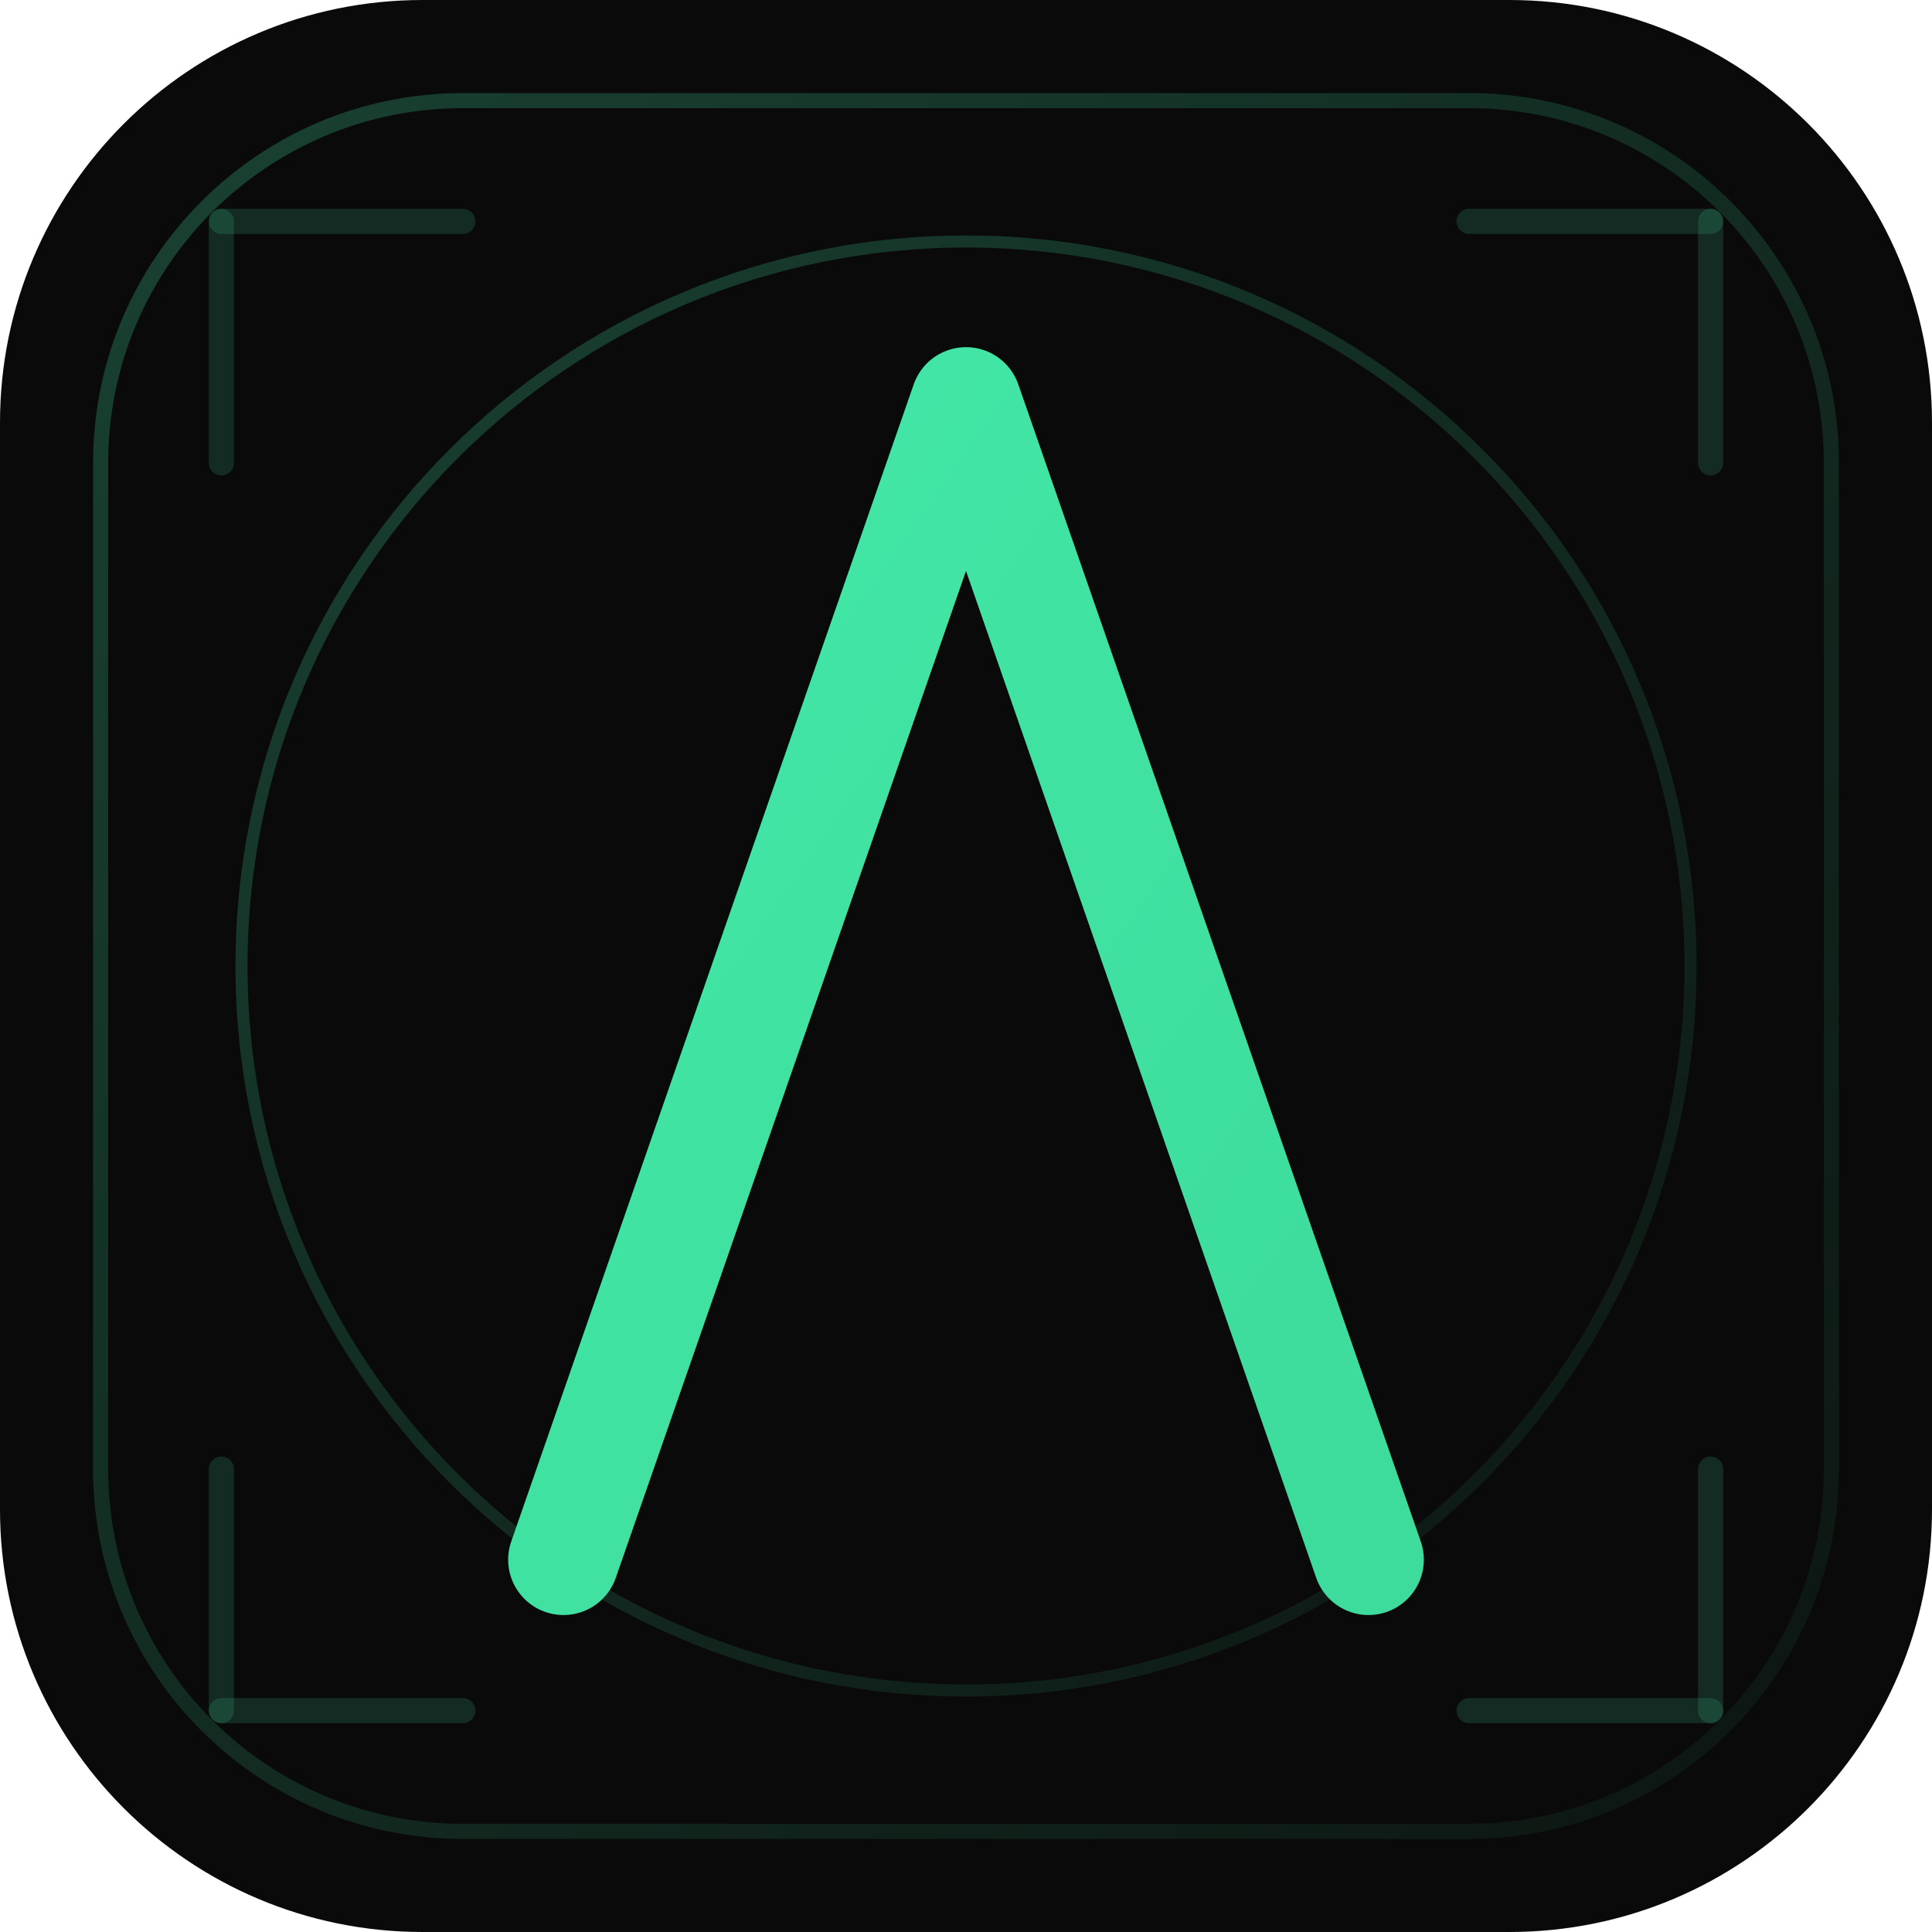
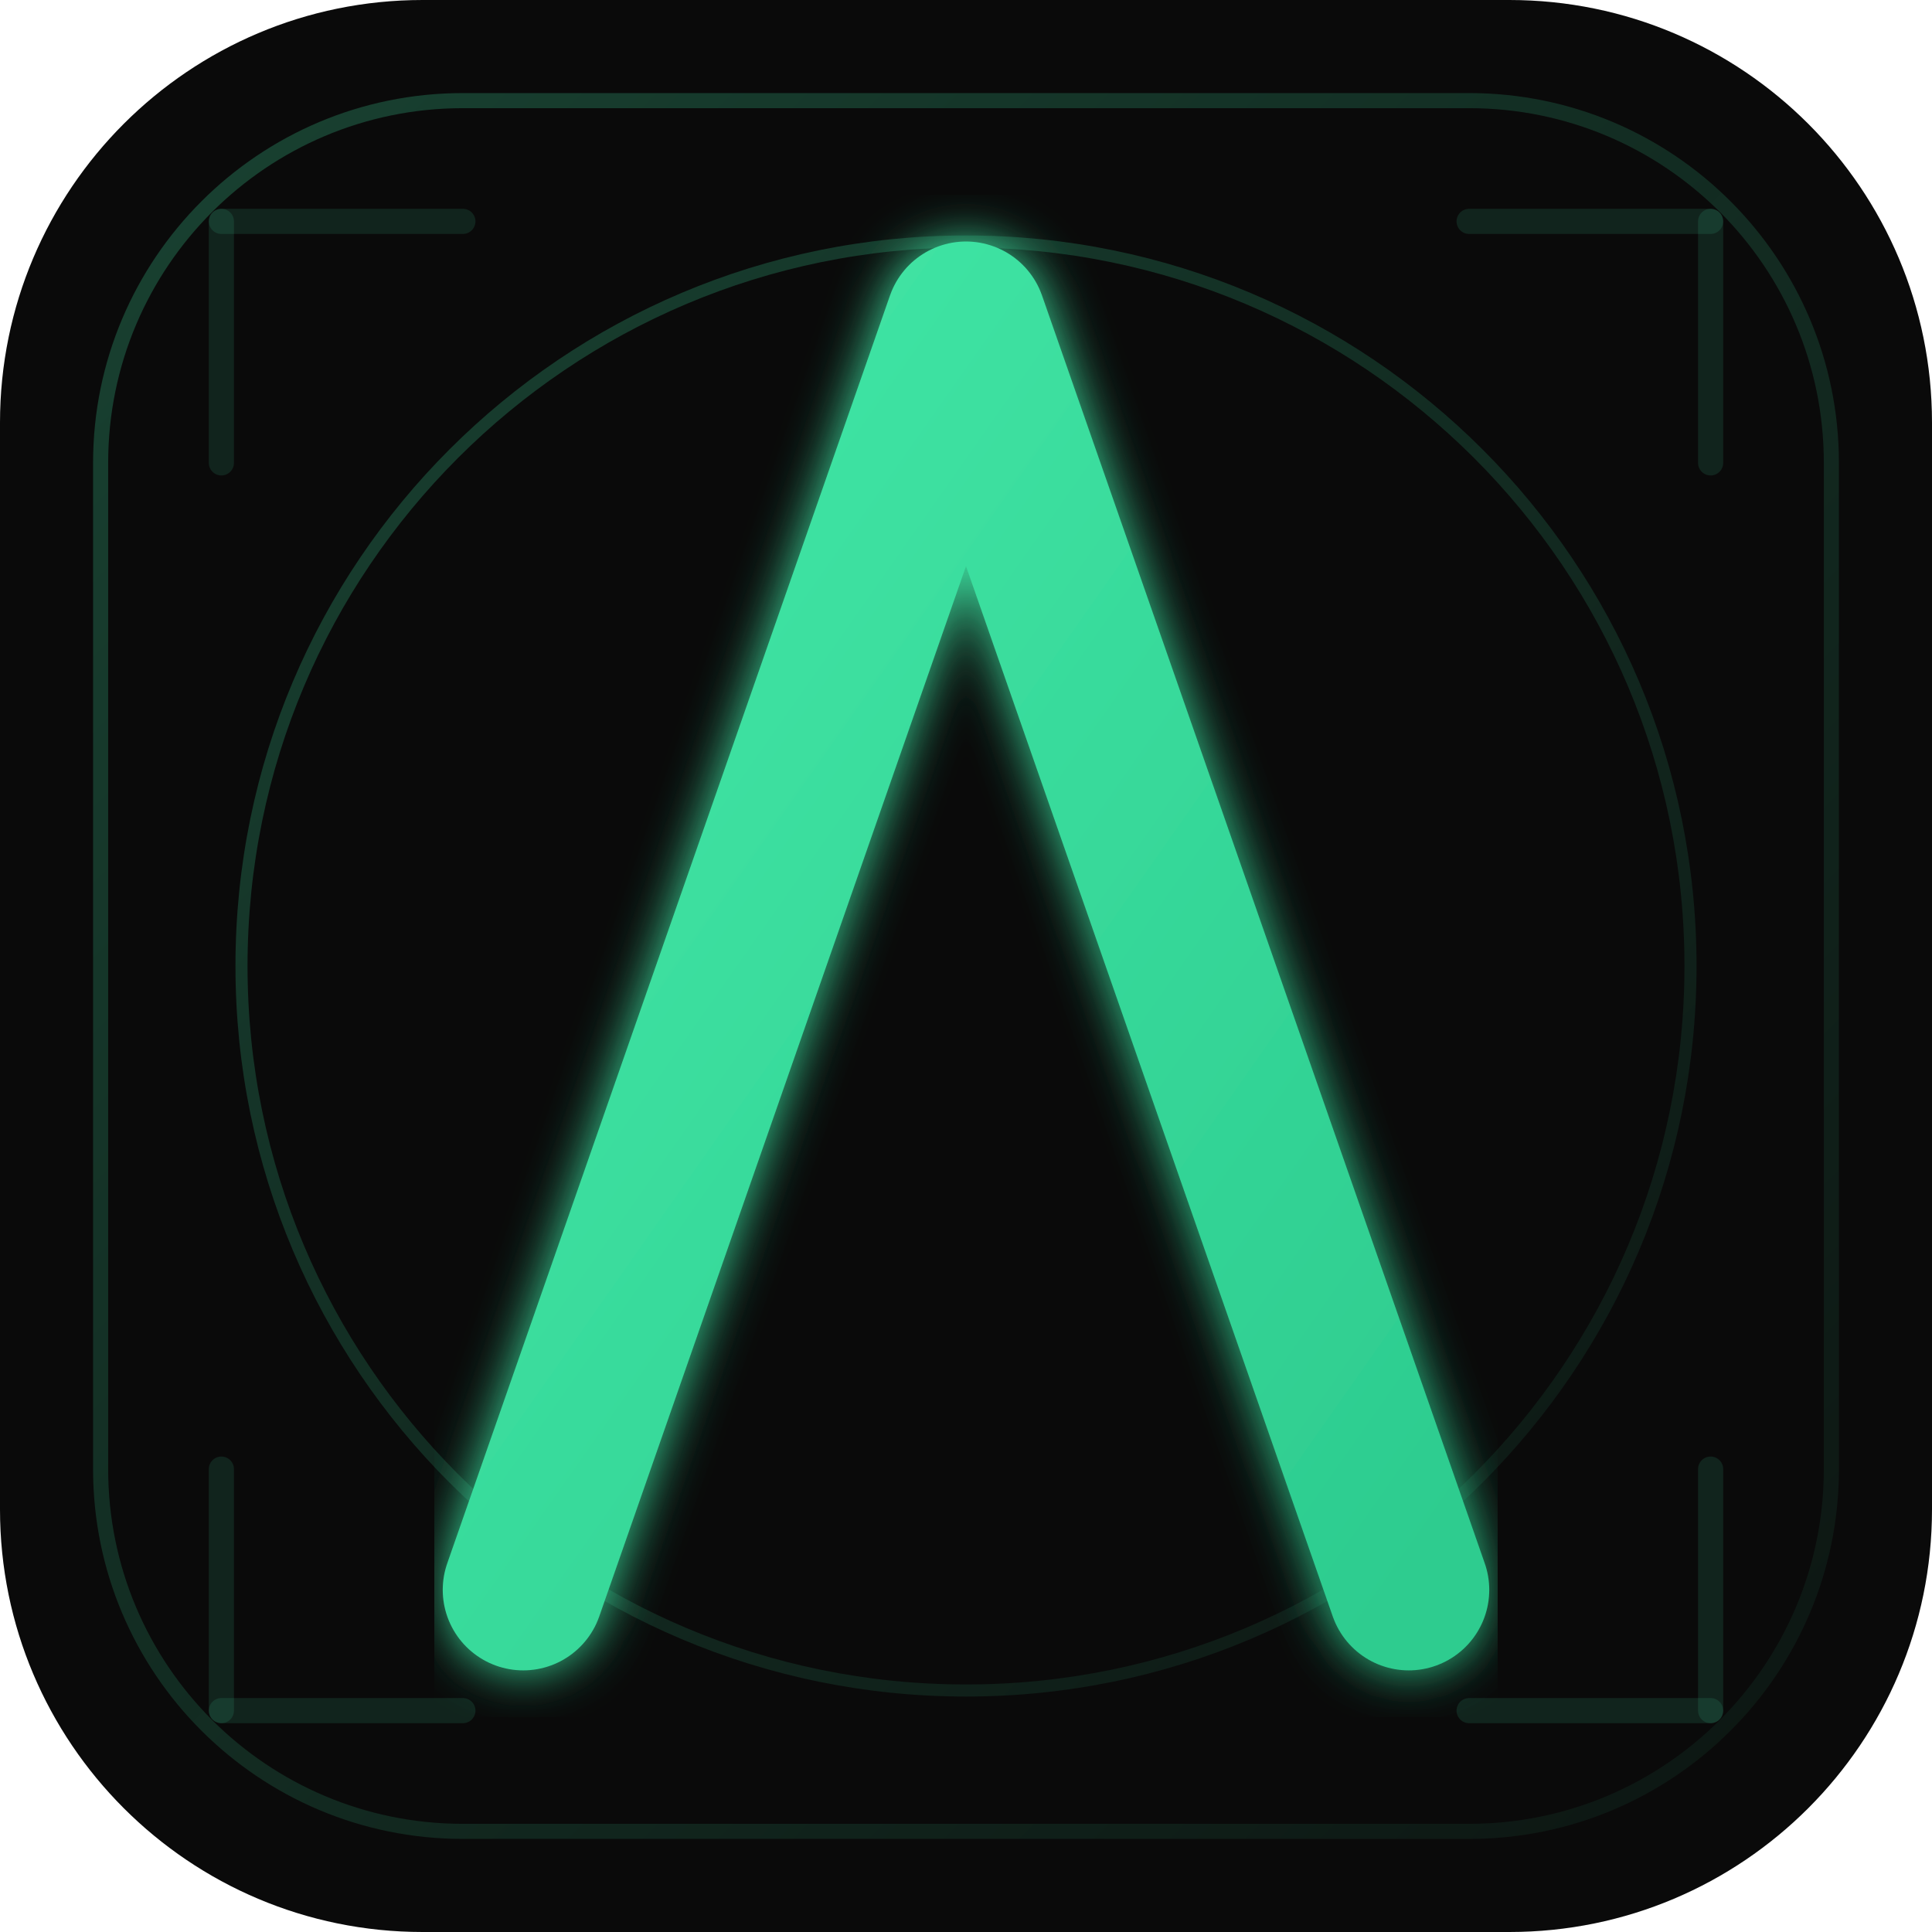
<svg xmlns="http://www.w3.org/2000/svg" viewBox="0 0 192 192">
  <defs>
    <linearGradient id="a" x1="0" y1="0" x2="1" y2="1">
      <stop offset="0%" stop-color="#43E8A7" />
-       <stop offset="100%" stop-color="#3ddb9c" />
+       <stop offset="100%" stop-color="#2dcc8f" />
    </linearGradient>
-     <linearGradient id="r" x1="0" y1="0" x2="1" y2="1">
+     <linearGradient id="b" x1="0" y1="0" x2="1" y2="1">
      <stop offset="0%" stop-color="#43E8A7" stop-opacity=".25" />
      <stop offset="100%" stop-color="#43E8A7" stop-opacity=".05" />
    </linearGradient>
+     <filter id="g">
+       <feGaussianBlur stdDeviation="2.5" result="b" />
+       <feMerge>
+         <feMergeNode in="b" />
+         <feMergeNode in="SourceGraphic" />
+       </feMerge>
+     </filter>
  </defs>
  <rect width="192" height="192" rx="42" fill="#0a0a0a" />
-   <rect x="10" y="10" width="172" height="172" rx="36" fill="none" stroke="url(#r)" stroke-width="1.5" />
-   <circle cx="96" cy="96" r="72" fill="none" stroke="url(#r)" stroke-width="1.2" />
-   <g stroke="#43E8A7" stroke-opacity=".15" stroke-width="2.5" stroke-linecap="round">
+   <rect x="10" y="10" width="172" height="172" rx="36" fill="none" stroke="url(#b)" stroke-width="1.5" />
+   <circle cx="96" cy="96" r="72" fill="none" stroke="url(#b)" stroke-width="1.2" />
+   <g stroke="#43E8A7" stroke-opacity=".12" stroke-width="2.5" stroke-linecap="round">
    <line x1="22" y1="22" x2="46" y2="22" />
    <line x1="22" y1="22" x2="22" y2="46" />
    <line x1="170" y1="22" x2="146" y2="22" />
    <line x1="170" y1="22" x2="170" y2="46" />
    <line x1="22" y1="170" x2="46" y2="170" />
    <line x1="22" y1="170" x2="22" y2="146" />
    <line x1="170" y1="170" x2="146" y2="170" />
    <line x1="170" y1="170" x2="170" y2="146" />
  </g>
-   <path d="M56 155 L96 40 L136 155" fill="none" stroke="url(#a)" stroke-width="11" stroke-linecap="round" stroke-linejoin="round" />
-   <line x1="70" y1="120" x2="122" y2="120" stroke="url(#a)" stroke-width="9" stroke-linecap="round" />
+   <g filter="url(#g)">
+     <path d="M52 158 L96 32 L140 158" fill="none" stroke="url(#a)" stroke-width="16" stroke-linecap="round" stroke-linejoin="round" />
+     <line x1="68" y1="120" x2="124" y2="120" stroke="url(#a)" stroke-width="12" stroke-linecap="round" />
+   </g>
</svg>
